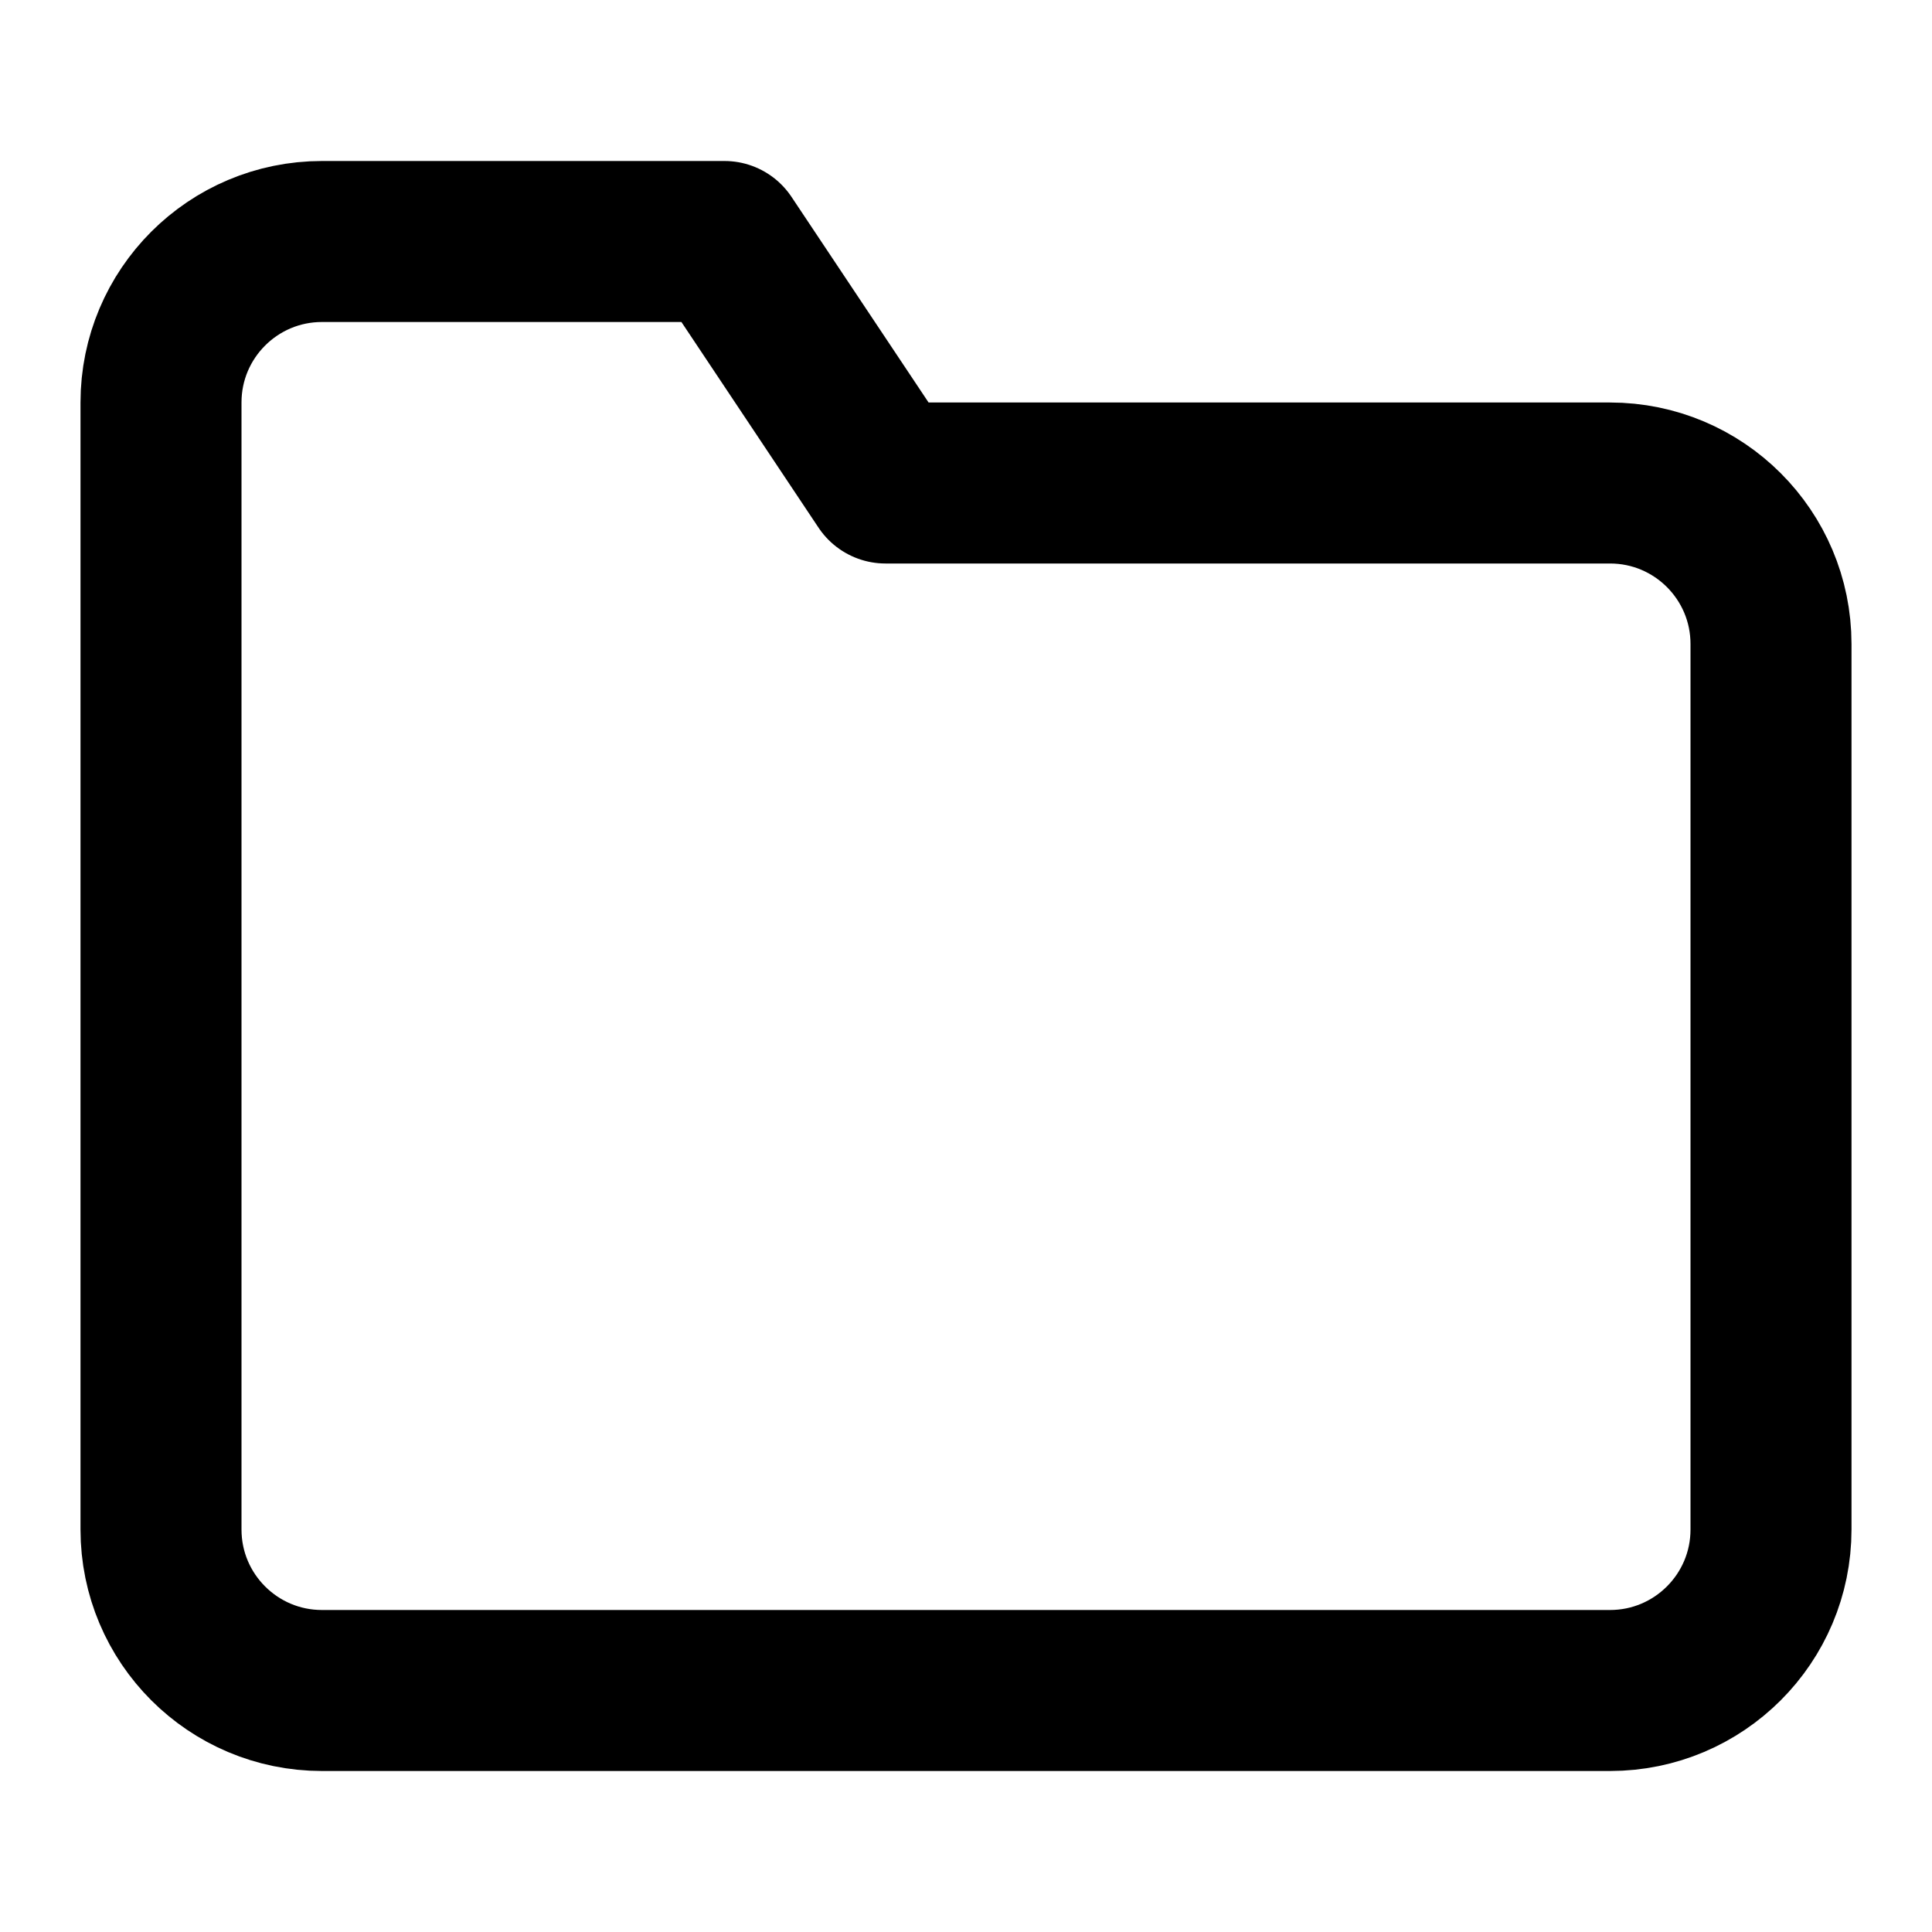
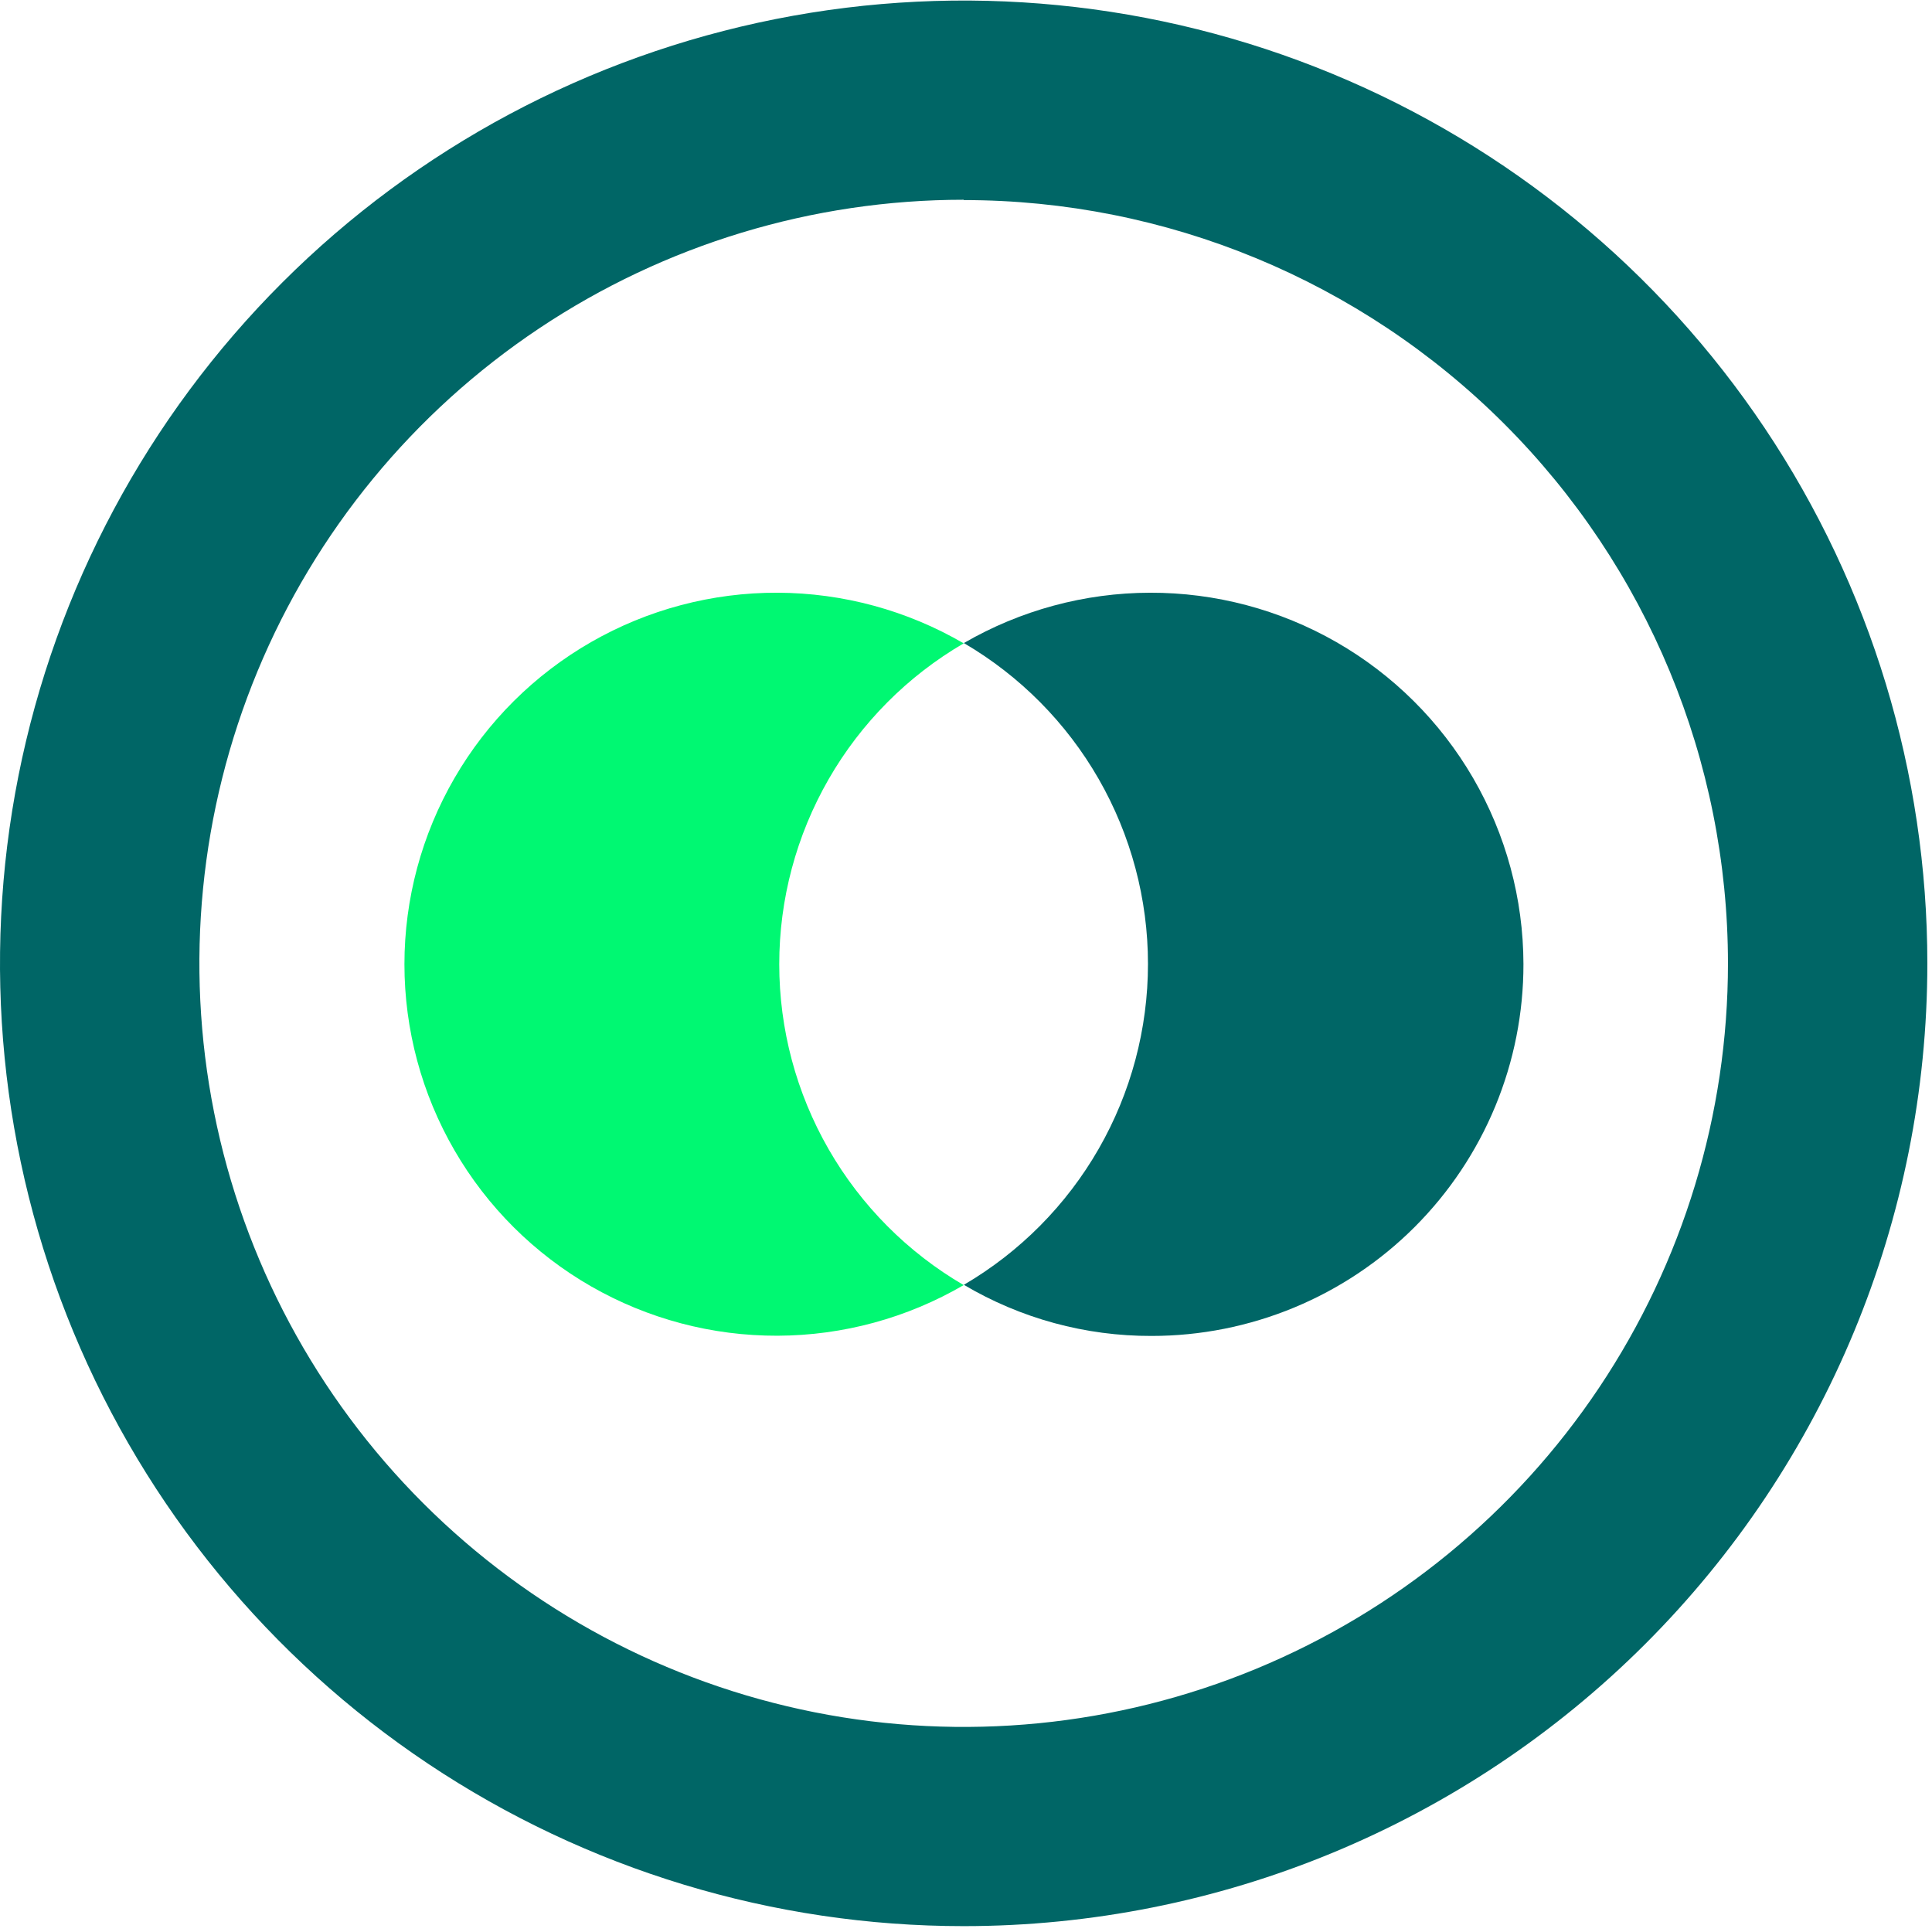
- <svg xmlns="http://www.w3.org/2000/svg" viewBox="0 0 24 24" width="24" height="24">
-   <path fill="none" stroke="currentColor" stroke-linecap="round" stroke-linejoin="round" stroke-width="2" d="M22 19a2 2 0 0 1-2 2H4a2 2 0 0 1-2-2V5a2 2 0 0 1 2-2h5l2 3h9a2 2 0 0 1 2 2z" />
+ <svg xmlns="http://www.w3.org/2000/svg" viewBox="0 0 301 301">
+   <path d="M150.139 200.214C141.336 205.346 131.333 208.067 121.141 208.102C110.95 208.137 100.931 205.485 92.093 200.414C83.255 195.343 75.912 188.033 70.806 179.22C65.7 170.408 63.01 160.406 63.01 150.223C63.01 140.041 65.7 130.038 70.806 121.226C75.912 112.413 83.255 105.103 92.093 100.032C100.931 94.961 110.95 92.309 121.141 92.344C131.333 92.379 141.336 95.1 150.139 100.232C141.395 105.329 134.141 112.627 129.099 121.398C124.057 130.17 121.404 140.108 121.404 150.223C121.404 160.338 124.057 170.276 129.099 179.047C134.141 187.819 141.395 195.117 150.139 200.214Z" fill="#00F872" />
+   <path d="M237.349 150.204C237.356 157.809 235.864 165.341 232.956 172.369C230.048 179.398 225.78 185.784 220.4 191.164C215.02 196.544 208.632 200.812 201.6 203.724C194.568 206.636 187.029 208.135 179.417 208.135C169.126 208.169 159.018 205.417 150.167 200.17C158.898 195.062 166.139 187.76 171.171 178.99C176.204 170.22 178.851 160.287 178.851 150.178C178.851 140.07 176.204 130.136 171.171 121.366C166.139 112.596 158.898 105.295 150.167 100.187C158.978 95.074 168.982 92.369 179.172 92.344C189.362 92.319 199.379 94.975 208.215 100.044C217.052 105.114 224.396 112.418 229.51 121.223C234.625 130.029 237.328 140.024 237.349 150.204Z" fill="#006666" />
+   <path d="M150.138 300.086C120.443 300.086 91.417 291.289 66.727 274.806C42.037 258.324 22.793 234.897 11.429 207.488C0.066 180.079 -2.908 149.92 2.885 120.822C8.678 91.725 22.979 64.998 43.976 44.02C64.973 23.042 91.723 8.756 120.847 2.968C149.971 -2.82 180.158 0.151 207.592 11.504C235.026 22.857 258.476 42.083 274.973 66.75C291.47 91.418 300.275 120.419 300.275 150.086C300.275 189.869 284.458 228.021 256.302 256.152C228.146 284.282 189.956 300.086 150.138 300.086ZM150.138 31.121C126.587 31.121 103.567 38.098 83.985 51.17C64.403 64.242 49.141 82.822 40.128 104.56C31.116 126.298 28.756 150.218 33.351 173.295C37.946 196.372 49.288 217.57 65.941 234.207C82.594 250.845 103.811 262.175 126.909 266.766C150.007 271.356 173.948 269 195.706 259.996C217.464 250.991 236.061 235.743 249.145 216.18C262.23 196.616 269.212 173.615 269.212 150.086C269.198 118.543 256.646 88.297 234.317 65.998C211.987 43.699 181.709 31.172 150.138 31.172V31.121Z" fill="#006666" />
</svg>
